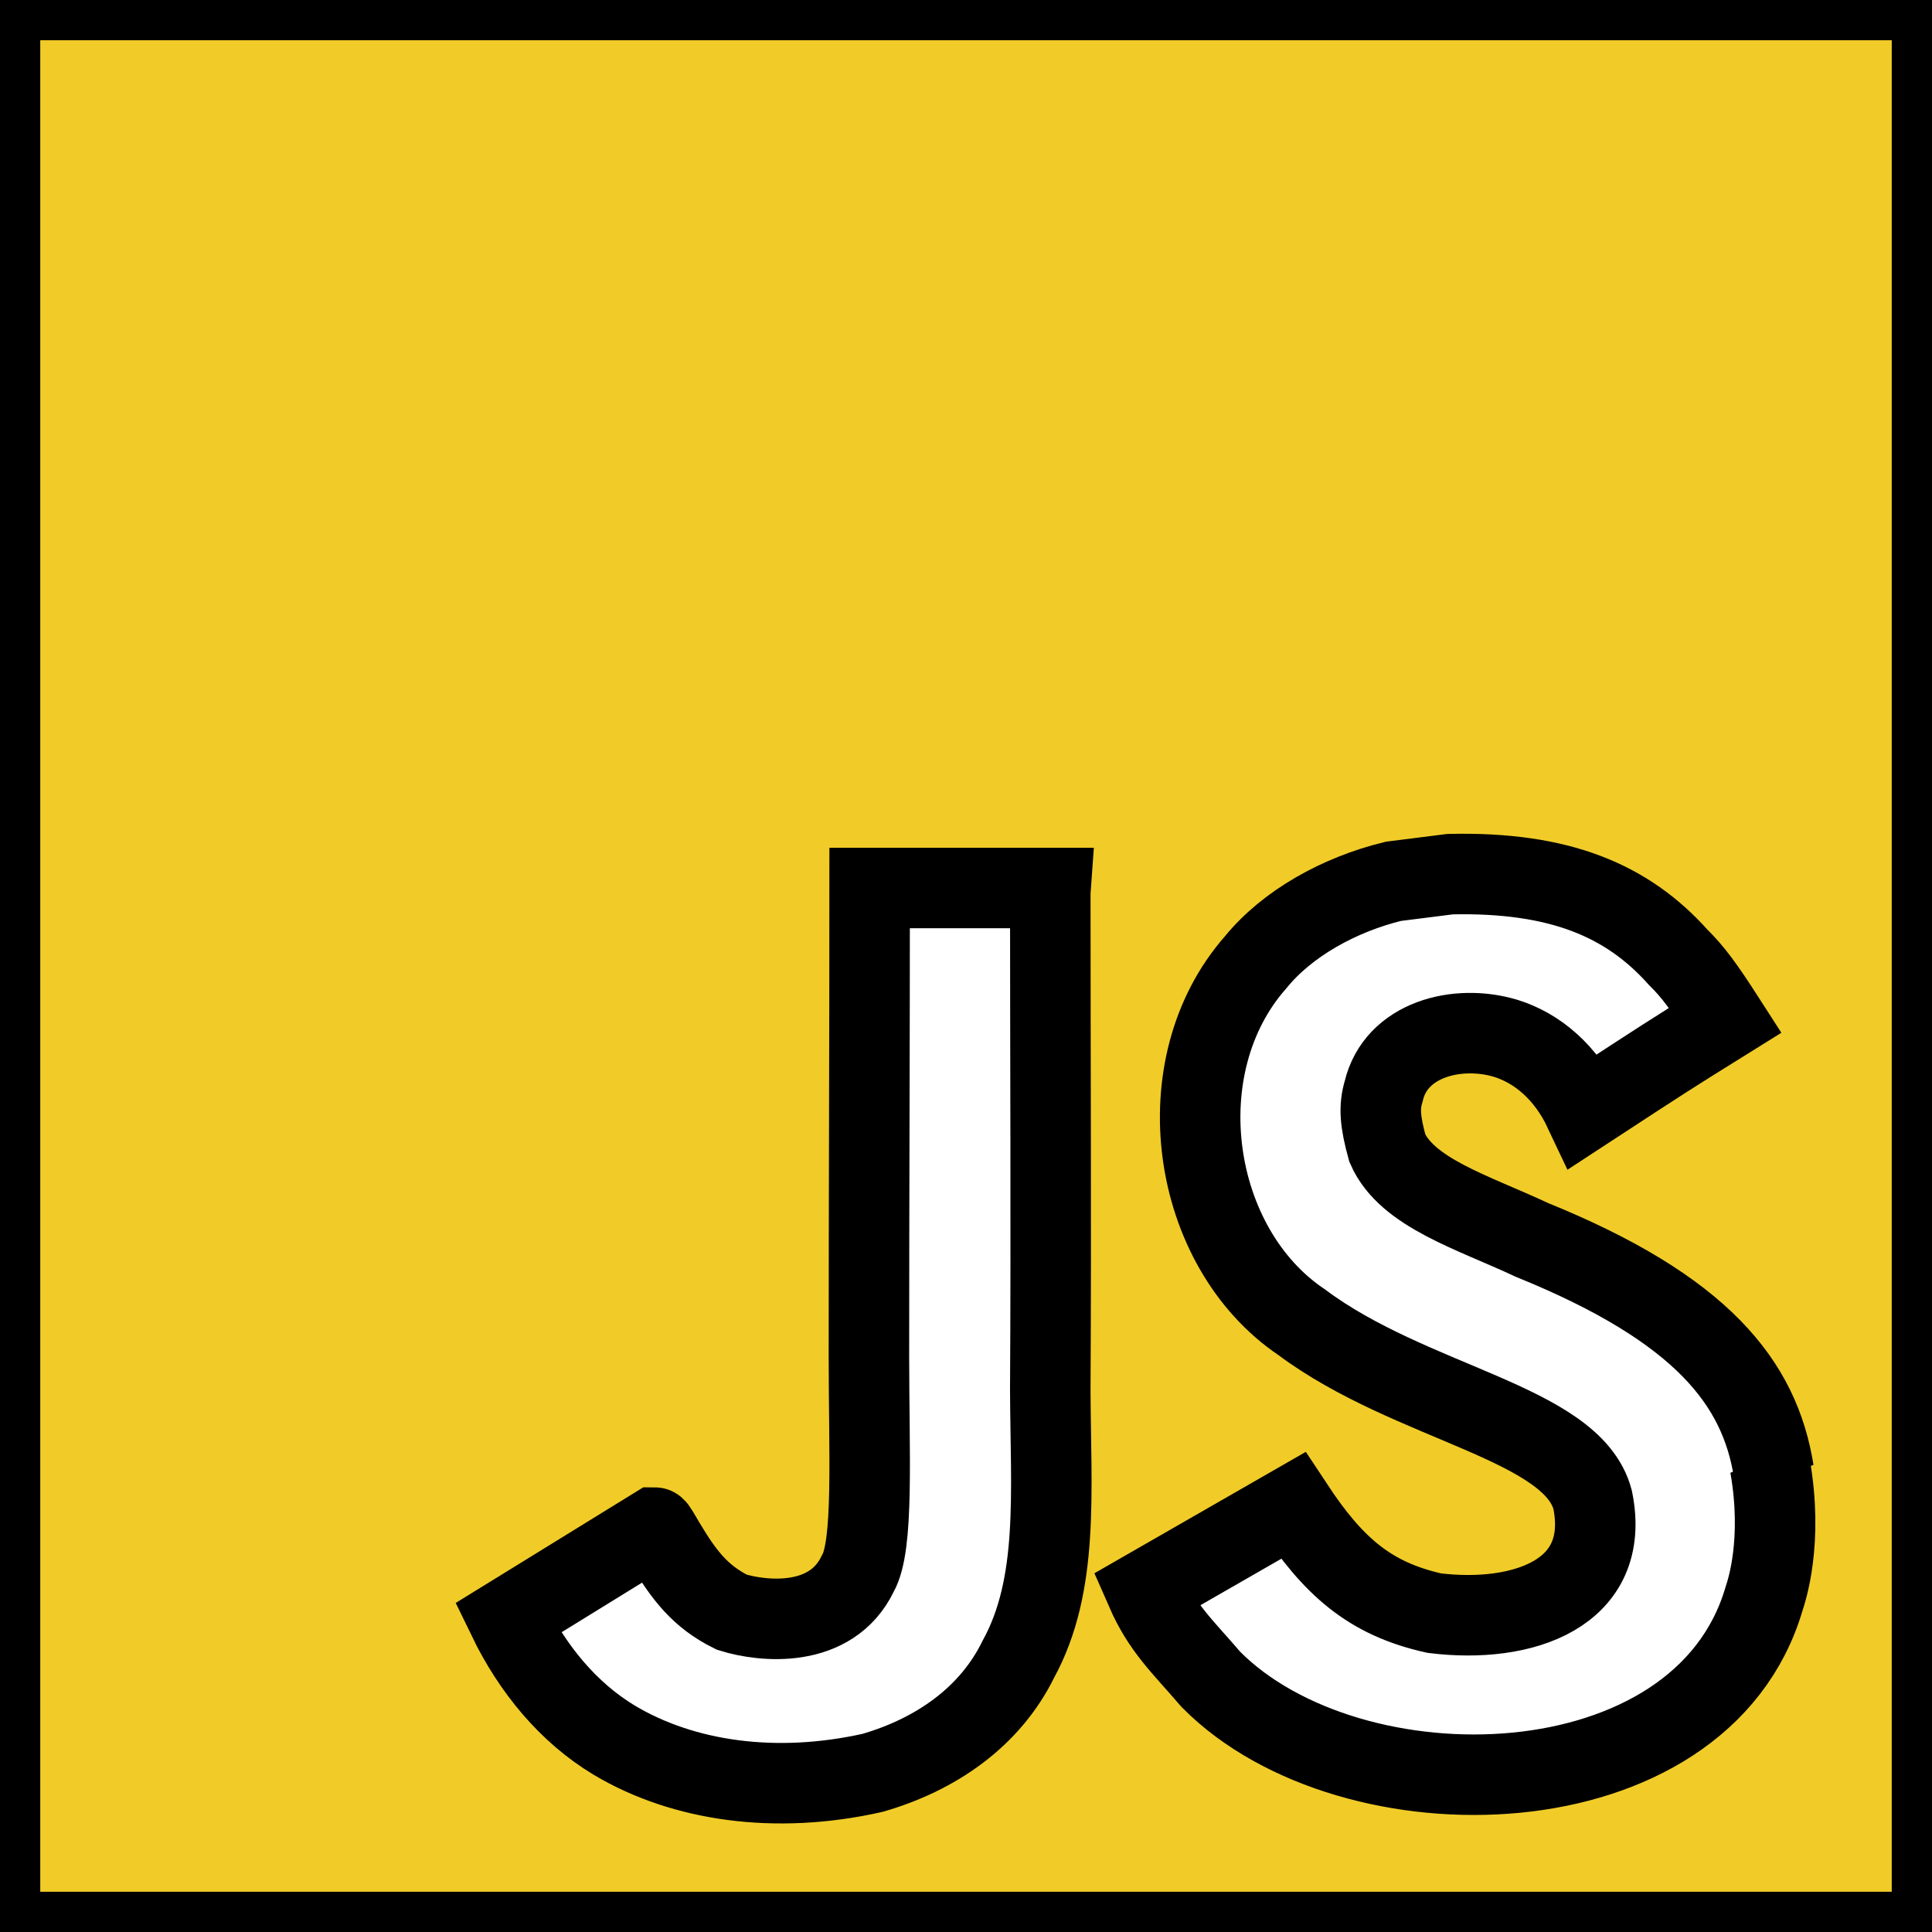
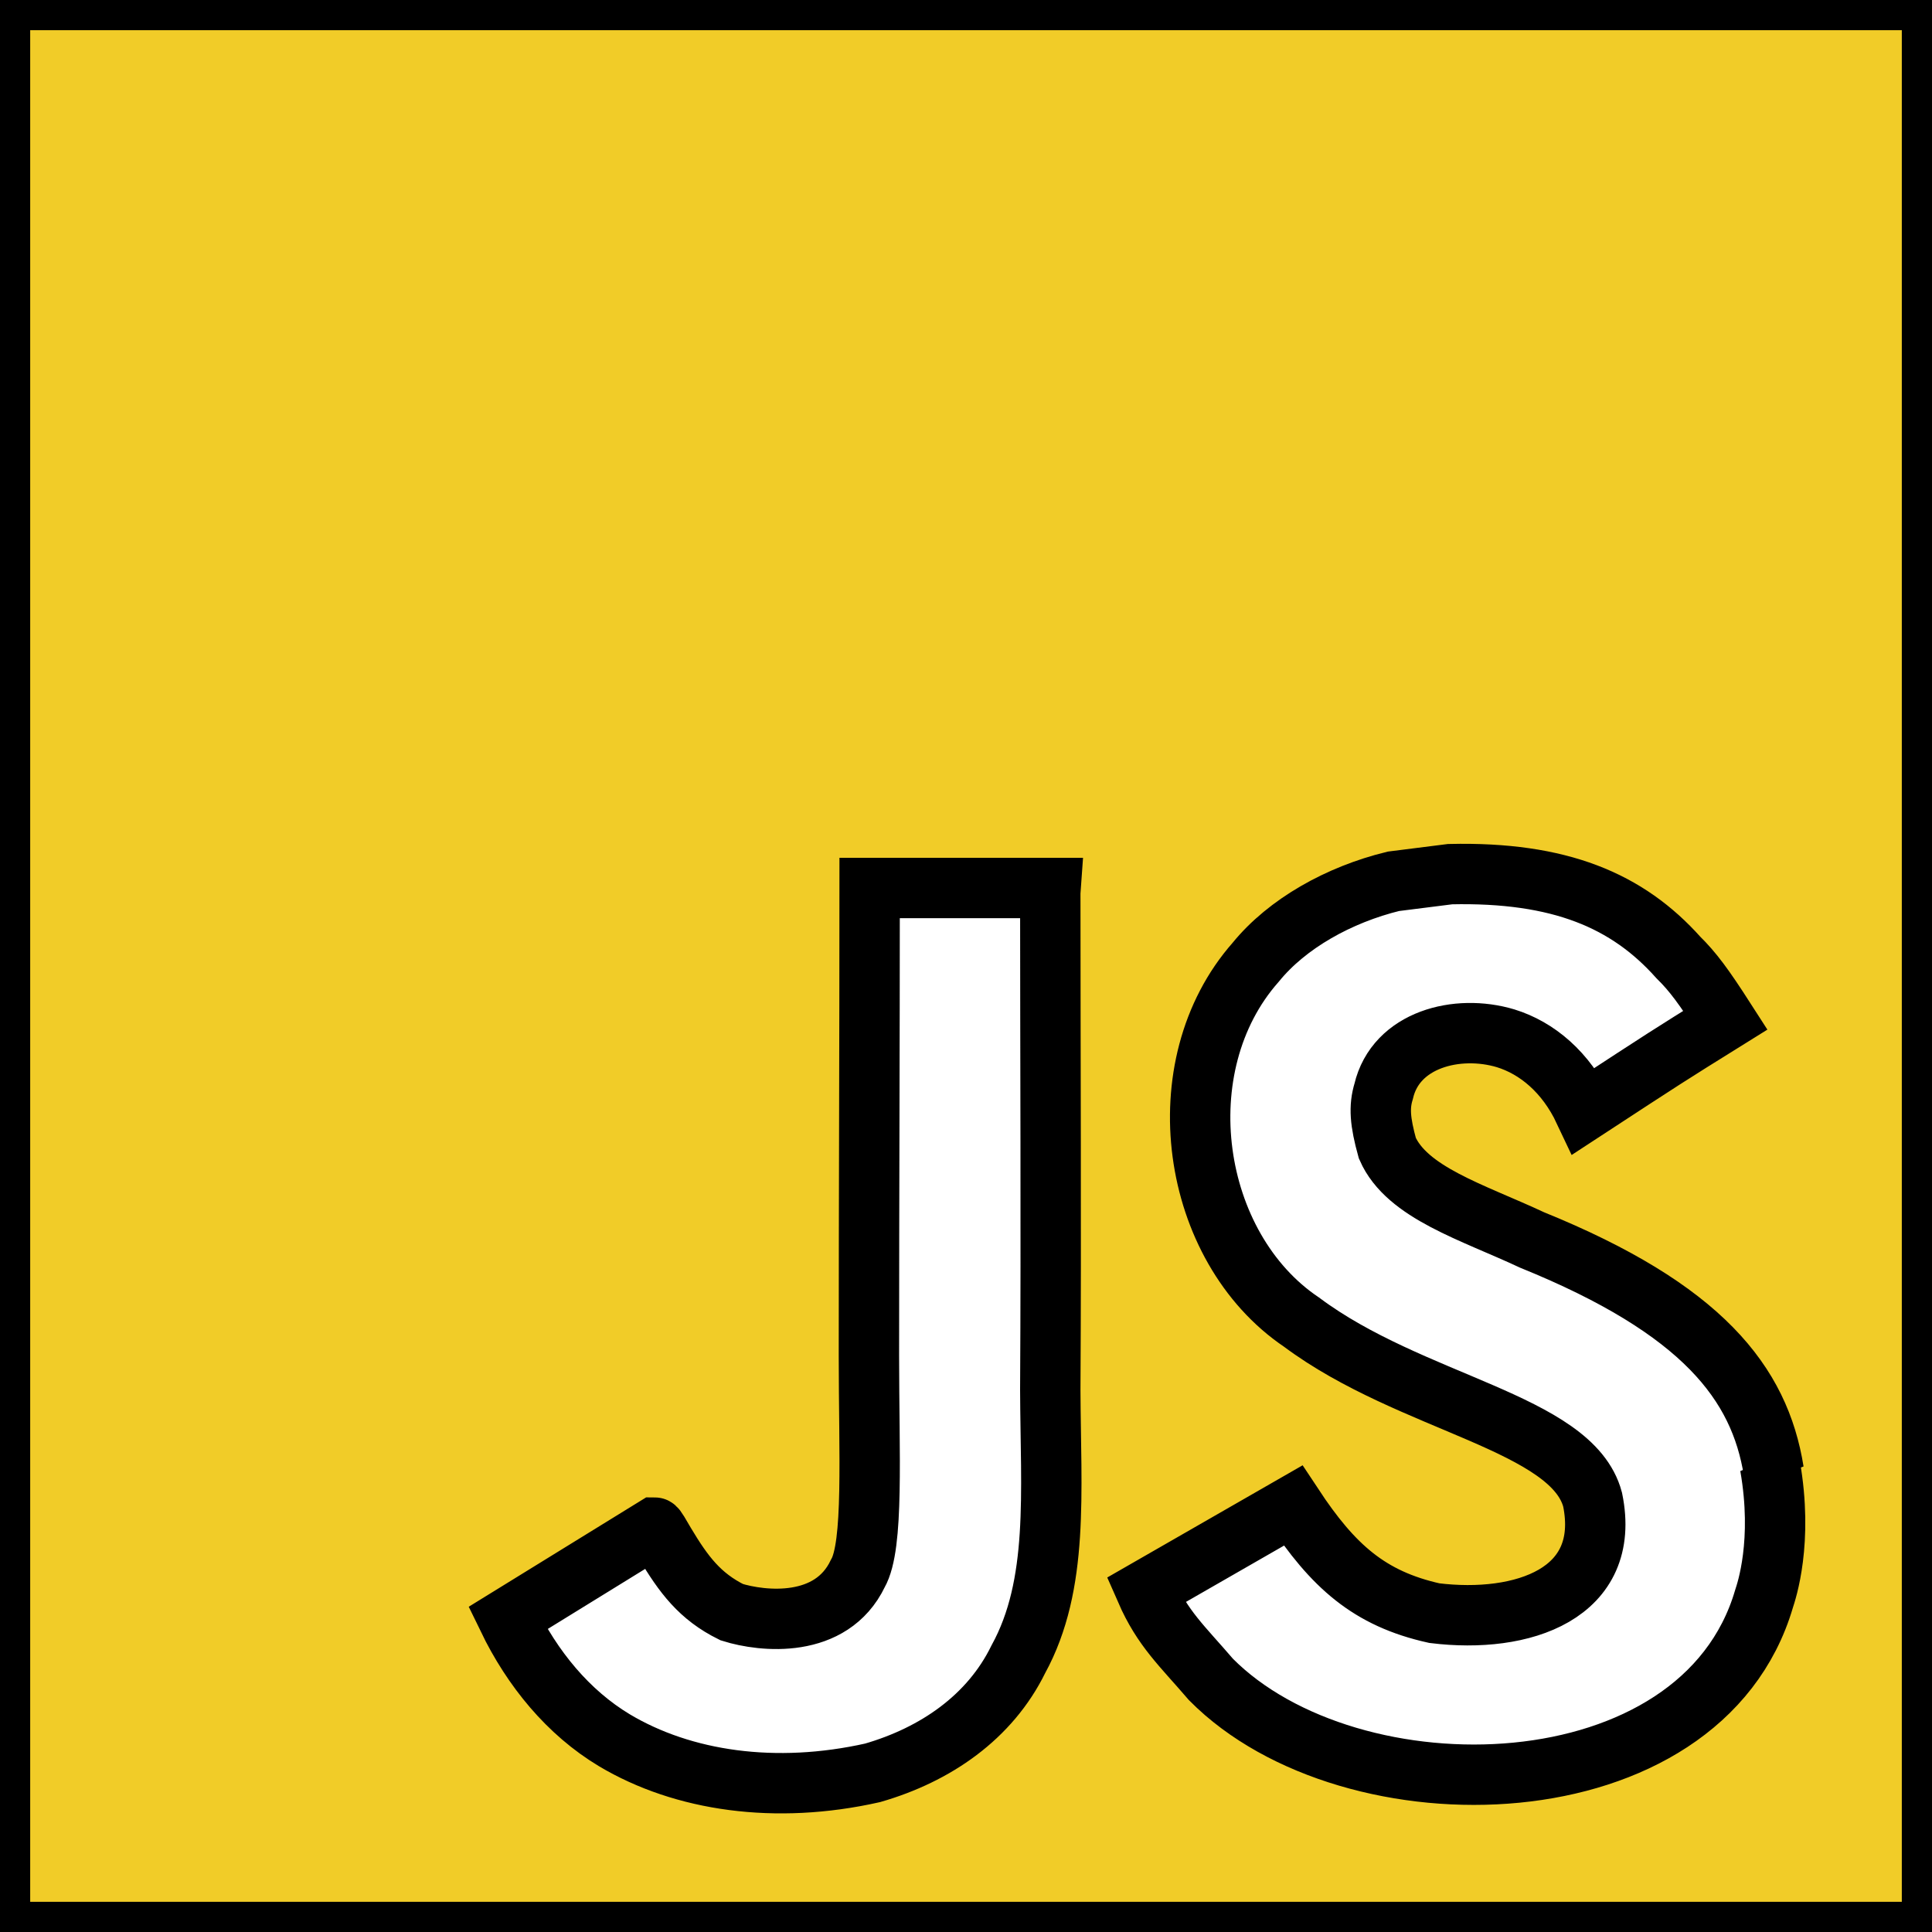
- <svg xmlns="http://www.w3.org/2000/svg" fill="#F1cc28" stroke="#000" role="img" viewBox="0 0 24 24">
+ <svg xmlns="http://www.w3.org/2000/svg" fill="#F1cc28" stroke-width="0.75" stroke="#000" role="img" viewBox="0 0 24 24">
  <path d="M0 0h24v24H0V0zm22.034 18.276c-.175-1.095-.888-2.015-3.003-2.873-.736-.345-1.554-.585-1.797-1.14-.091-.33-.105-.51-.046-.705.15-.646.915-.84 1.515-.66.39.12.75.42.976.9 1.034-.676 1.034-.676 1.755-1.125-.27-.42-.404-.601-.586-.78-.63-.705-1.469-1.065-2.834-1.034l-.705.089c-.676.165-1.32.525-1.71 1.005-1.14 1.291-.811 3.541.569 4.471 1.365 1.02 3.361 1.244 3.616 2.205.24 1.17-.87 1.545-1.966 1.41-.811-.18-1.26-.586-1.755-1.336l-1.83 1.051c.21.48.45.689.81 1.109 1.74 1.756 6.09 1.666 6.871-1.004.029-.09.24-.705.074-1.65l.046.067zm-8.983-7.245h-2.248c0 1.938-.009 3.864-.009 5.805 0 1.232.063 2.363-.138 2.711-.33.689-1.18.601-1.566.48-.396-.196-.597-.466-.83-.855-.063-.105-.11-.196-.127-.196l-1.825 1.125c.305.63.75 1.172 1.324 1.517.855.51 2.004.675 3.207.405.783-.226 1.458-.691 1.811-1.411.51-.93.402-2.07.397-3.346.012-2.054 0-4.109 0-6.179l.004-.056z" />
</svg>
